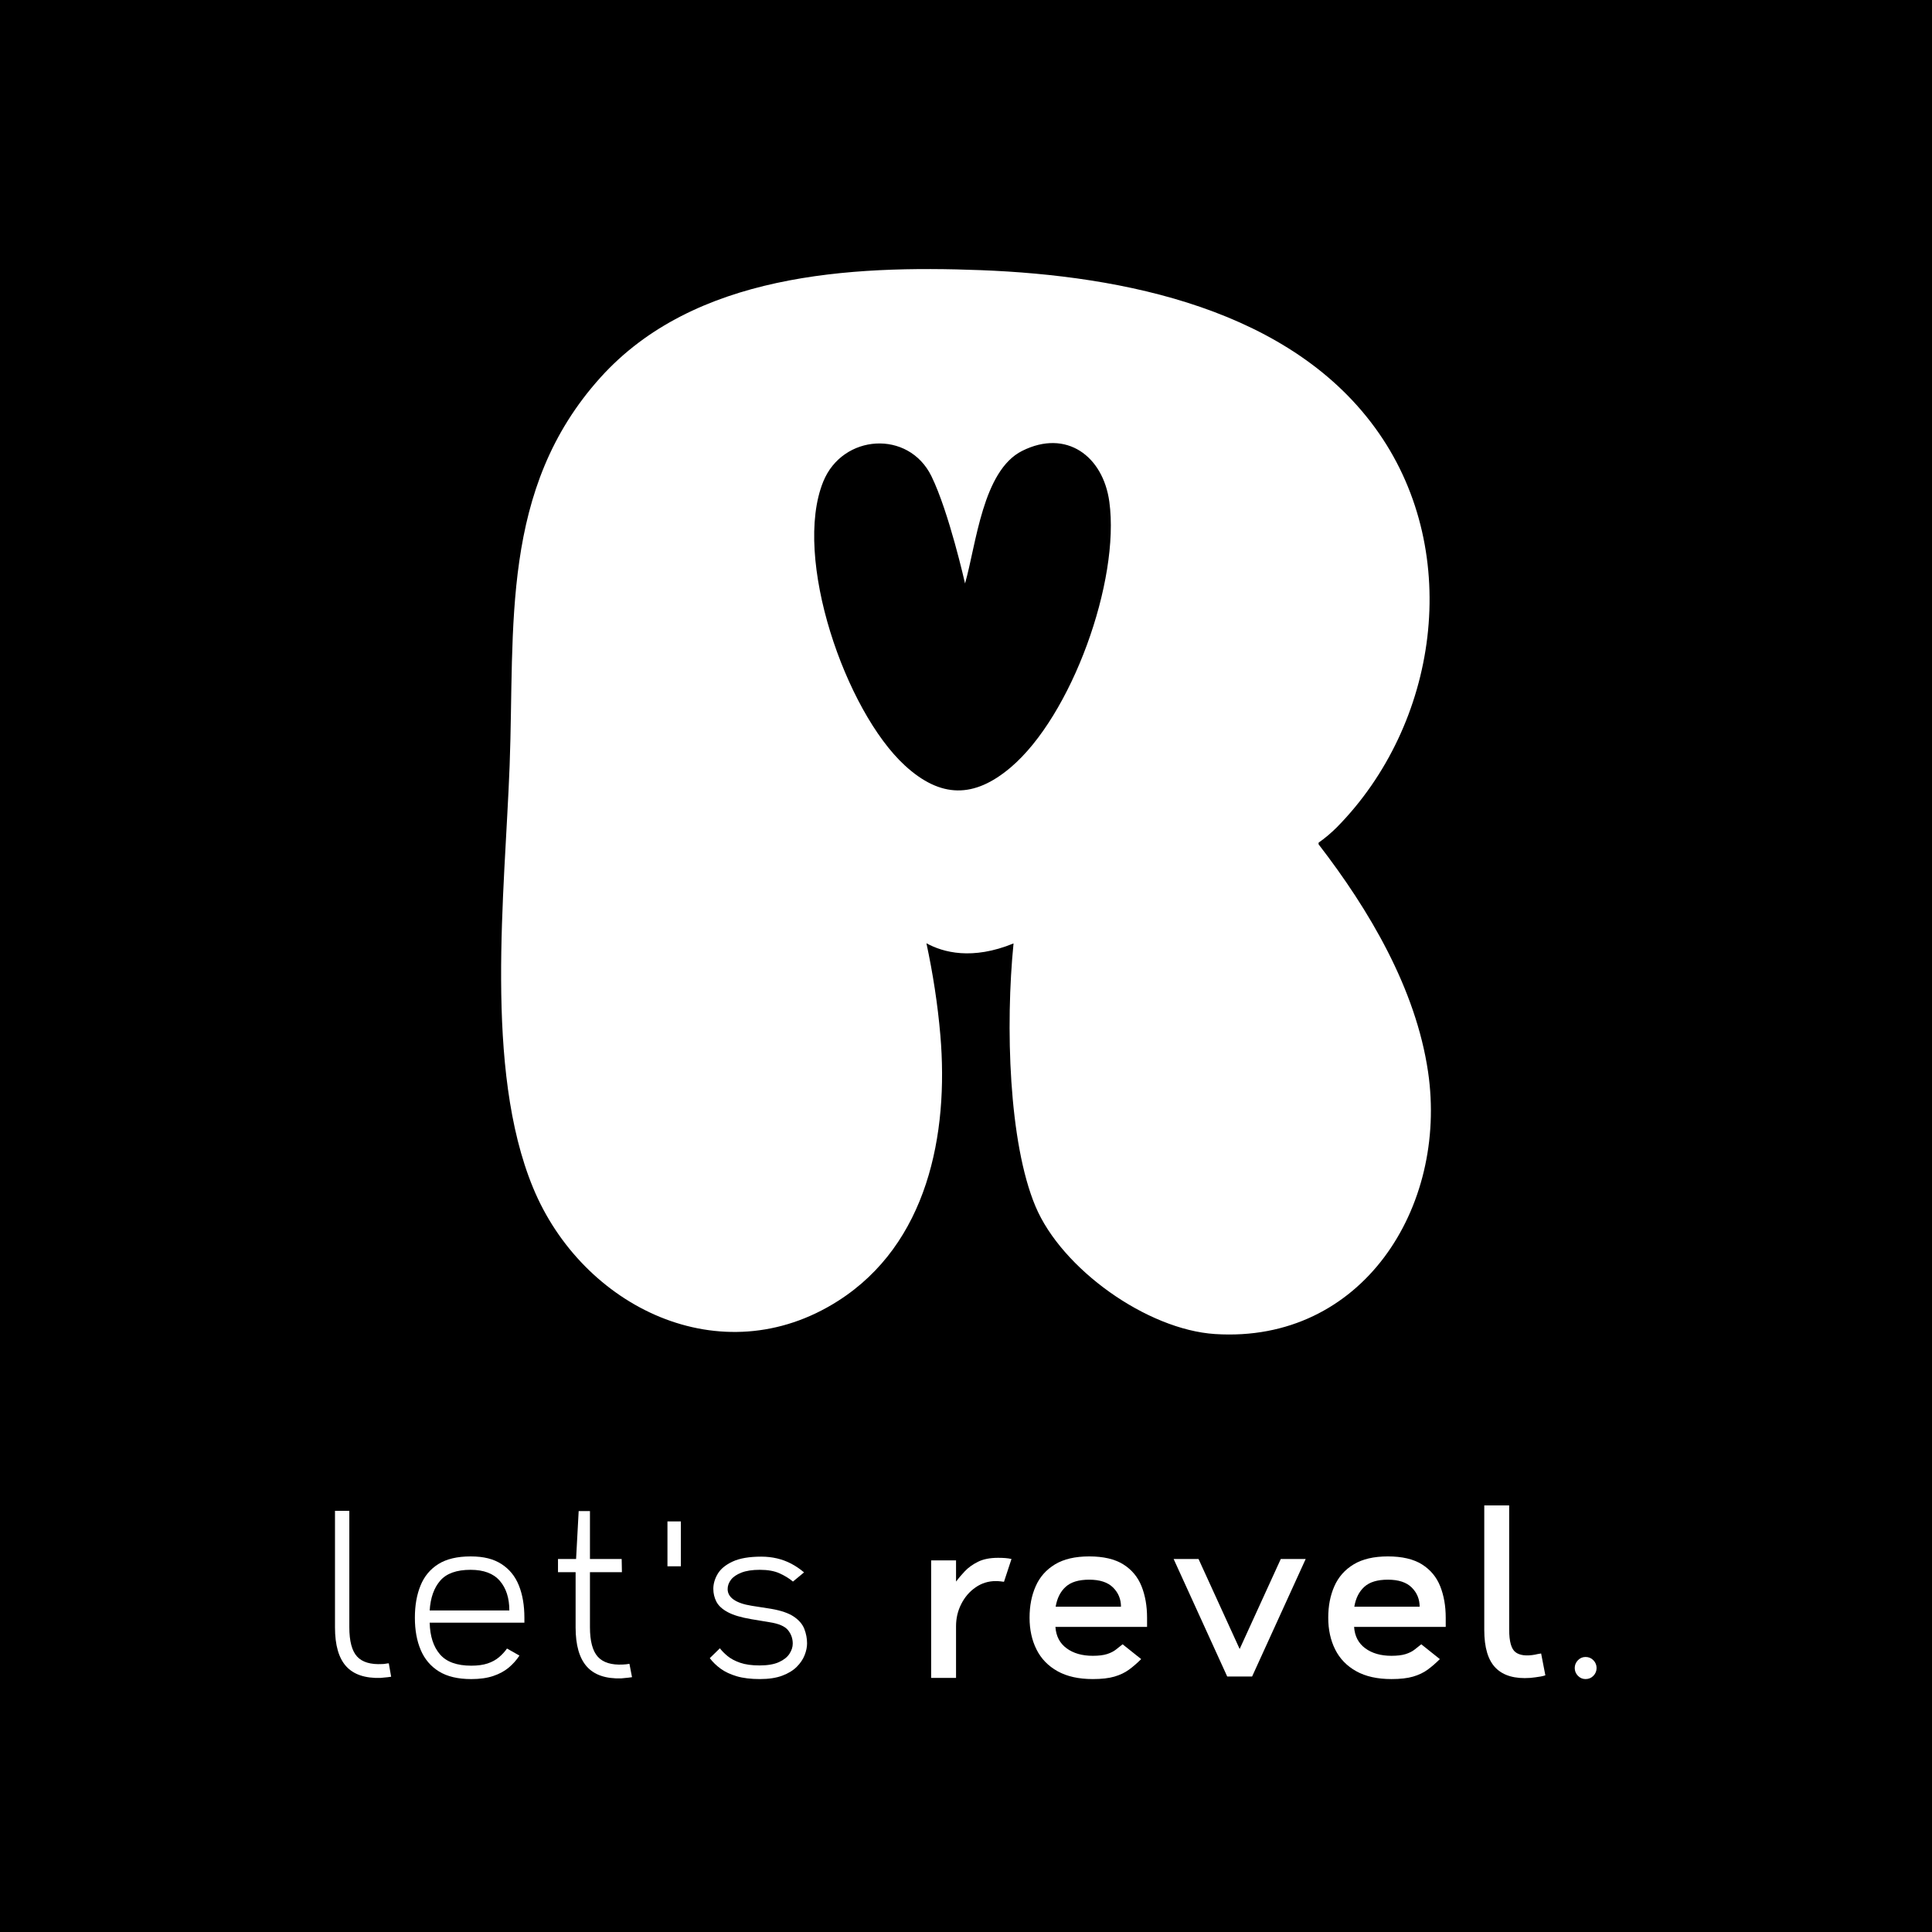
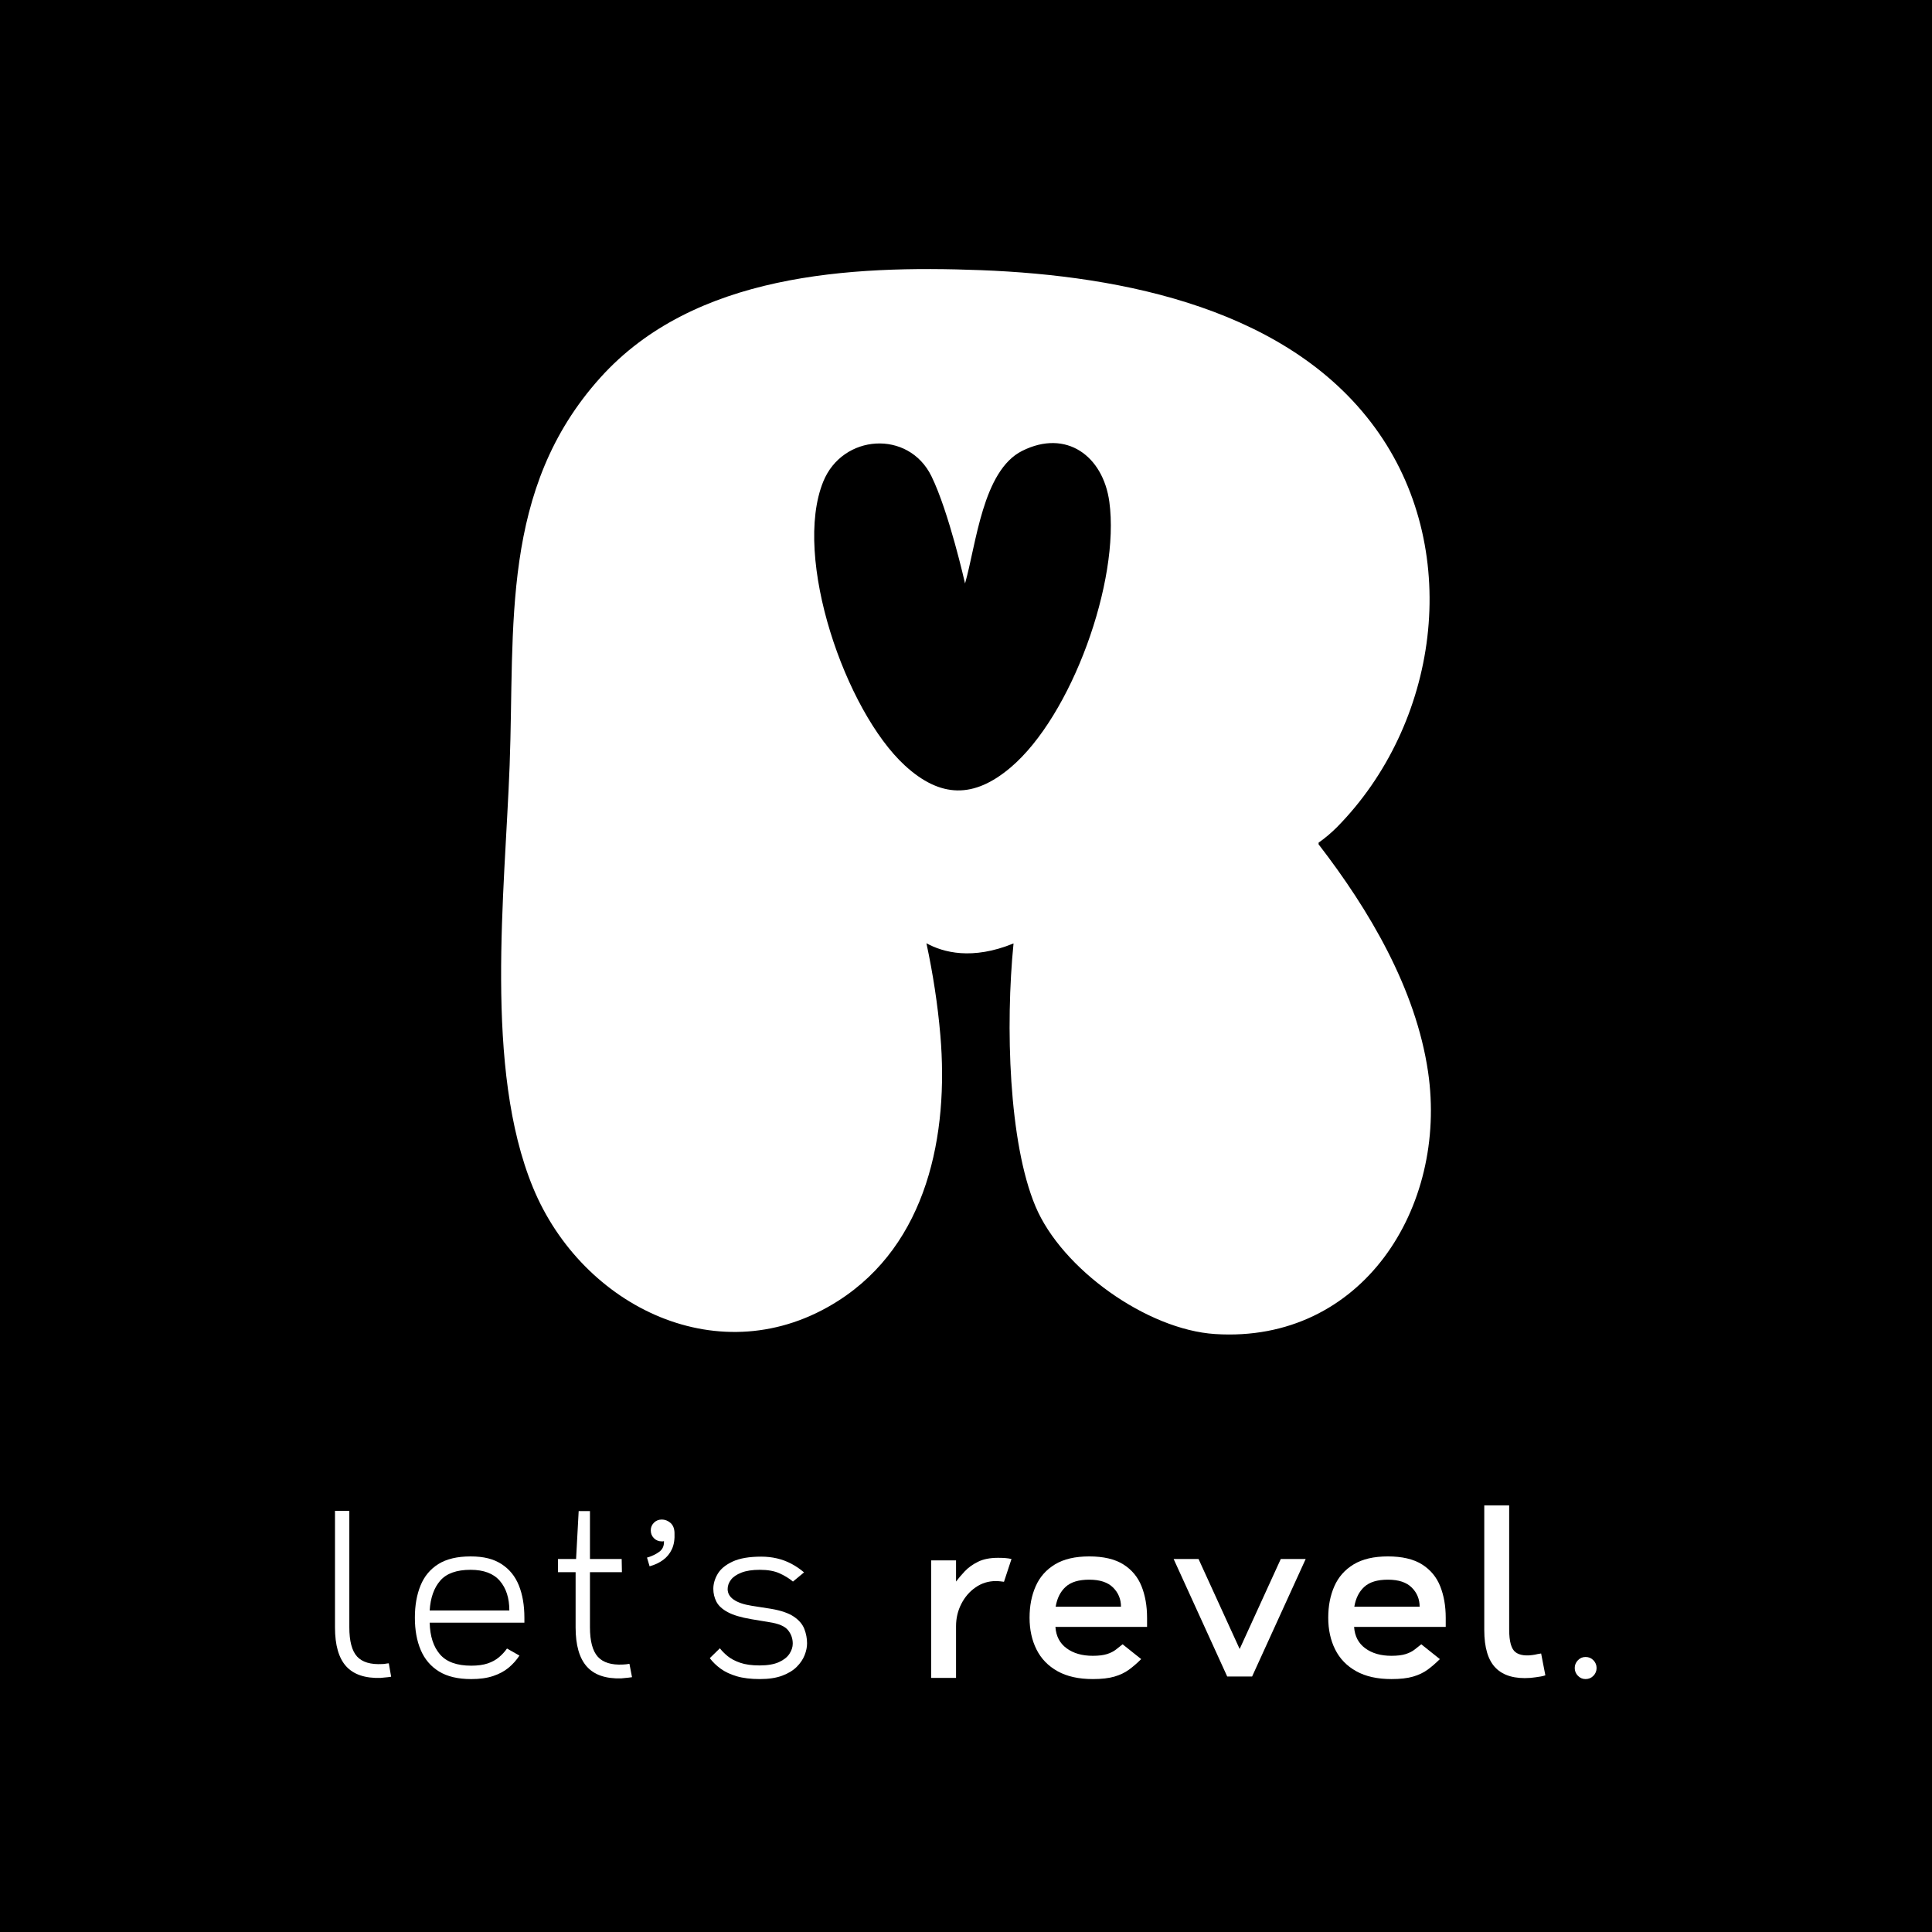
<svg xmlns="http://www.w3.org/2000/svg" id="Ebene_1" version="1.1" viewBox="0 0 2000 2000">
  <defs>
    <style>
      .st0 {
        fill: #fff;
      }
    </style>
  </defs>
  <rect x="0" y="0" width="2000" height="2000" />
  <path class="st0" d="M1478.34,1109.67c-12.63-86.17-61.03-167.86-113.34-235.62v-1.72c5.99-4.12,13.65-10.59,18.94-15.96,104.8-106.34,130.42-282.68,43.51-407.91-89.29-128.67-264.9-163.13-411.99-168.79-135.71-5.22-296.99,3.58-393.92,111.19-104,115.47-88.53,257.18-93.97,401.65-4.98,132.17-26.58,313.8,24.24,436.99,51.01,123.68,194.79,194.37,315.81,117.17,92.45-58.98,114.64-172.23,105.83-275.04-2.75-32.05-7.69-63.81-14.42-95.18,17.33,9.51,47.39,17.7,90.18.19-8.47,84.8-5.07,206.06,22.7,272.14,27.28,64.93,115.51,127.73,185.97,132.22,152.23,9.7,240.98-131.21,220.46-271.33ZM1046.01,794.64c-37.7,31.83-72.22,31.79-109.24-2.16-61.5-56.39-116.52-215.16-84.54-293.94,20-49.26,88.33-53.89,111.99-5.57,18.13,37.04,34.79,111.03,34.79,111.03,11.57-40.35,18.17-116.78,59.17-137.27,45.78-22.89,83.72,5.48,90.19,52.64,11.21,81.79-38.94,221.74-102.36,275.27Z" />
  <g>
    <path class="st0" d="M404.92,1735.74c-.97.16-2.11.32-3.41.49-1.3.16-2.6.28-3.89.37-1.3.08-2.52.2-3.65.37-16.06.49-27.94-3.53-35.64-12.04-7.7-8.51-11.55-21.93-11.55-40.26v-120.65h14.84v120.41c0,14.44,2.68,24.57,8.03,30.41,5.35,5.84,14.03,8.43,26.03,7.78,1.13,0,2.35-.12,3.65-.37,1.3-.24,2.35-.37,3.16-.37l2.43,13.86Z" />
    <path class="st0" d="M542.84,1679.79h-98.03c.32,13.95,3.85,24.85,10.58,32.72,6.73,7.87,17.55,11.8,32.47,11.8,6.65,0,12.28-.77,16.91-2.31,4.62-1.54,8.55-3.69,11.8-6.45,3.24-2.76,6-5.75,8.27-9l12.89,7.3c-3.08,4.7-6.81,8.88-11.19,12.53-4.38,3.65-9.73,6.53-16.06,8.64-6.32,2.11-13.87,3.16-22.62,3.16-13.79,0-24.93-2.64-33.45-7.91-8.51-5.27-14.8-12.65-18.85-22.14-4.06-9.49-6.08-20.63-6.08-33.45s1.95-23.76,5.84-33.32c3.89-9.57,10.05-16.99,18.49-22.26,8.43-5.27,19.54-7.9,33.33-7.9s23.8,2.64,31.99,7.9c8.19,5.27,14.19,12.65,18,22.14,3.81,9.49,5.72,20.64,5.72,33.45v5.11ZM444.81,1667.14h82.46c0-12.81-3.28-23.03-9.85-30.65-6.57-7.62-16.66-11.43-30.28-11.43-14.44,0-24.9,3.73-31.38,11.19-6.49,7.46-10.14,17.76-10.95,30.89Z" />
    <path class="st0" d="M654.25,1736.22c-1.14.16-2.35.32-3.65.49-1.3.16-2.55.28-3.77.37-1.22.08-2.47.2-3.77.37-16.06.49-27.94-3.61-35.64-12.28-7.7-8.67-11.55-22.18-11.55-40.5v-57.16h-18.24v-13.62h18.73l2.68-49.62h11.68v49.62h32.84l.24,13.62h-33.08v56.92c0,14.44,2.71,24.65,8.15,30.65,5.43,6,14.15,8.68,26.15,8.03.97,0,2.03-.08,3.16-.24,1.13-.16,2.27-.32,3.41-.49l2.68,13.86Z" />
-     <path class="st0" d="M704.811 1621.427H690.946V1574.966H704.811Z" />
+     <path class="st0" d="M685.108 1595.642Q680.243 1595.642 676.959 1592.359Q673.675 1589.075 673.675 1584.21Q673.675 1579.588 676.959 1576.304Q680.243 1573.02 685.108 1573.02Q689.973 1573.02 693.986 1576.426Q698 1579.831 698.243 1586.642Q698.73 1596.859 695.567 1603.67Q692.405 1610.481 686.445 1614.859Q680.486 1619.238 672.459 1621.427L669.783 1612.427Q677.324 1610.237 682.553 1606.345Q687.783 1602.453 687.297 1595.156Q687.054 1595.642 686.202 1595.642Q685.351 1595.642 685.108 1595.642Z" />
    <path class="st0" d="M820.87,1637.22c-3.89-3.24-8.51-6.08-13.86-8.51-5.35-2.43-12.16-3.65-20.43-3.65-7.78,0-14.15.97-19.1,2.92-4.95,1.95-8.56,4.42-10.82,7.42-2.27,3-3.41,6.2-3.41,9.61,0,4.38,2.11,8.03,6.32,10.95,4.22,2.92,10.38,5.03,18.49,6.32l20.19,3.16c10.38,1.79,18.24,4.5,23.6,8.15,5.35,3.65,8.96,7.9,10.82,12.77,1.86,4.86,2.8,9.81,2.8,14.84,0,3.89-.85,7.99-2.55,12.28-1.7,4.3-4.42,8.31-8.15,12.04-3.73,3.73-8.72,6.77-14.96,9.12-6.25,2.35-13.99,3.53-23.23,3.53s-17.39-.97-23.96-2.92c-6.57-1.95-12.08-4.54-16.54-7.78-4.46-3.24-8.23-6.89-11.31-10.95l10.46-10.22c1.95,2.6,4.58,5.27,7.91,8.03,3.32,2.76,7.66,5.07,13.01,6.93,5.35,1.87,12.08,2.8,20.19,2.8s14.92-1.13,19.95-3.41c5.02-2.27,8.67-5.15,10.95-8.64,2.27-3.49,3.41-7.01,3.41-10.58,0-5.19-1.62-9.81-4.87-13.86-3.25-4.05-9.65-6.81-19.22-8.27l-18.97-3.16c-10.54-1.78-18.65-4.22-24.32-7.3-5.68-3.08-9.57-6.69-11.68-10.82-2.11-4.14-3.16-8.55-3.16-13.26,0-5.19,1.5-10.34,4.5-15.45,3-5.11,8.15-9.36,15.45-12.77,7.3-3.41,17.19-5.11,29.68-5.11,5.67,0,11.11.61,16.3,1.82,5.19,1.22,10.1,3.04,14.72,5.47,4.62,2.43,9.04,5.43,13.26,9l-11.43,9.49Z" />
    <path class="st0" d="M1039.31,1637.46c-1.3-.16-2.64-.32-4.01-.49-1.38-.16-2.88-.24-4.5-.24-7.62,0-14.56,2.15-20.8,6.45-6.25,4.3-11.19,10.01-14.84,17.15-3.65,7.14-5.47,14.84-5.47,23.11v53.52h-25.78v-121.63h25.78v21.89c2.43-3.24,5.43-6.77,9-10.58,3.57-3.81,8.11-7.09,13.62-9.85,5.51-2.76,12.49-4.14,20.92-4.14,2.59,0,5.02.08,7.3.24,2.27.16,4.46.49,6.57.97l-7.78,23.6Z" />
    <path class="st0" d="M1187.44,1684.17h-94.87c.65,9.57,4.5,16.95,11.55,22.13,7.05,5.19,16.09,7.78,27.12,7.78,6.16,0,11.11-.61,14.84-1.82,3.73-1.22,6.77-2.75,9.12-4.62,2.35-1.86,4.66-3.69,6.93-5.47l19.22,15.32c-4.22,4.22-8.43,7.87-12.65,10.95-4.22,3.08-9.24,5.47-15.08,7.18-5.84,1.7-13.3,2.55-22.38,2.55-14.6,0-26.76-2.71-36.49-8.15-9.73-5.43-16.99-12.93-21.77-22.5-4.78-9.57-7.18-20.51-7.18-32.84s2.11-23.02,6.33-32.6c4.21-9.57,10.86-17.11,19.95-22.62,9.08-5.51,20.92-8.27,35.52-8.27s26.51,2.76,35.27,8.27c8.76,5.52,15.04,13.06,18.85,22.62,3.81,9.57,5.72,20.43,5.72,32.6v9.49ZM1092.82,1663.25h67.62c0-7.78-2.72-14.39-8.15-19.82-5.44-5.43-13.66-8.15-24.69-8.15s-19.02,2.47-24.45,7.42c-5.44,4.95-8.88,11.8-10.34,20.56Z" />
    <path class="st0" d="M1351.64,1613.87l-55.46,121.63h-25.78l-55.46-121.63h25.78l42.57,93.17,42.57-93.17h25.78Z" />
    <path class="st0" d="M1496.62,1684.17h-94.87c.65,9.57,4.5,16.95,11.55,22.13,7.05,5.19,16.09,7.78,27.12,7.78,6.16,0,11.1-.61,14.84-1.82,3.73-1.22,6.77-2.75,9.12-4.62,2.35-1.86,4.66-3.69,6.93-5.47l19.22,15.32c-4.22,4.22-8.43,7.87-12.65,10.95-4.22,3.08-9.24,5.47-15.08,7.18-5.84,1.7-13.3,2.55-22.38,2.55-14.6,0-26.76-2.71-36.49-8.15-9.73-5.43-16.99-12.93-21.77-22.5-4.78-9.57-7.17-20.51-7.17-32.84s2.1-23.02,6.32-32.6c4.22-9.57,10.86-17.11,19.95-22.62,9.08-5.51,20.92-8.27,35.51-8.27s26.52,2.76,35.27,8.27c8.76,5.52,15.04,13.06,18.85,22.62,3.81,9.57,5.72,20.43,5.72,32.6v9.49ZM1401.99,1663.25h67.62c0-7.78-2.72-14.39-8.15-19.82-5.44-5.43-13.66-8.15-24.69-8.15s-19.01,2.47-24.45,7.42c-5.44,4.95-8.88,11.8-10.34,20.56Z" />
    <path class="st0" d="M1599.75,1734.28c-1.3.49-2.88.89-4.74,1.22-1.87.32-3.73.61-5.59.85-1.87.24-3.61.44-5.23.61-15.89,1.13-27.81-2.27-35.76-10.22-7.95-7.94-11.92-21.08-11.92-39.41v-128.92h25.78v128.44c0,12.49,2.23,20.35,6.69,23.6,4.46,3.25,11.15,4.06,20.07,2.43,1.13-.32,3.24-.73,6.32-1.22l4.38,22.62Z" />
    <path class="st0" d="M1641.35,1738.17c-3.08,0-5.72-1.14-7.91-3.41-2.19-2.27-3.28-4.95-3.28-8.03s1.09-5.75,3.28-8.03c2.19-2.27,4.82-3.41,7.91-3.41,3.24,0,5.96,1.14,8.15,3.41,2.19,2.27,3.28,4.95,3.28,8.03s-1.09,5.76-3.28,8.03-4.91,3.41-8.15,3.41Z" />
  </g>
</svg>
